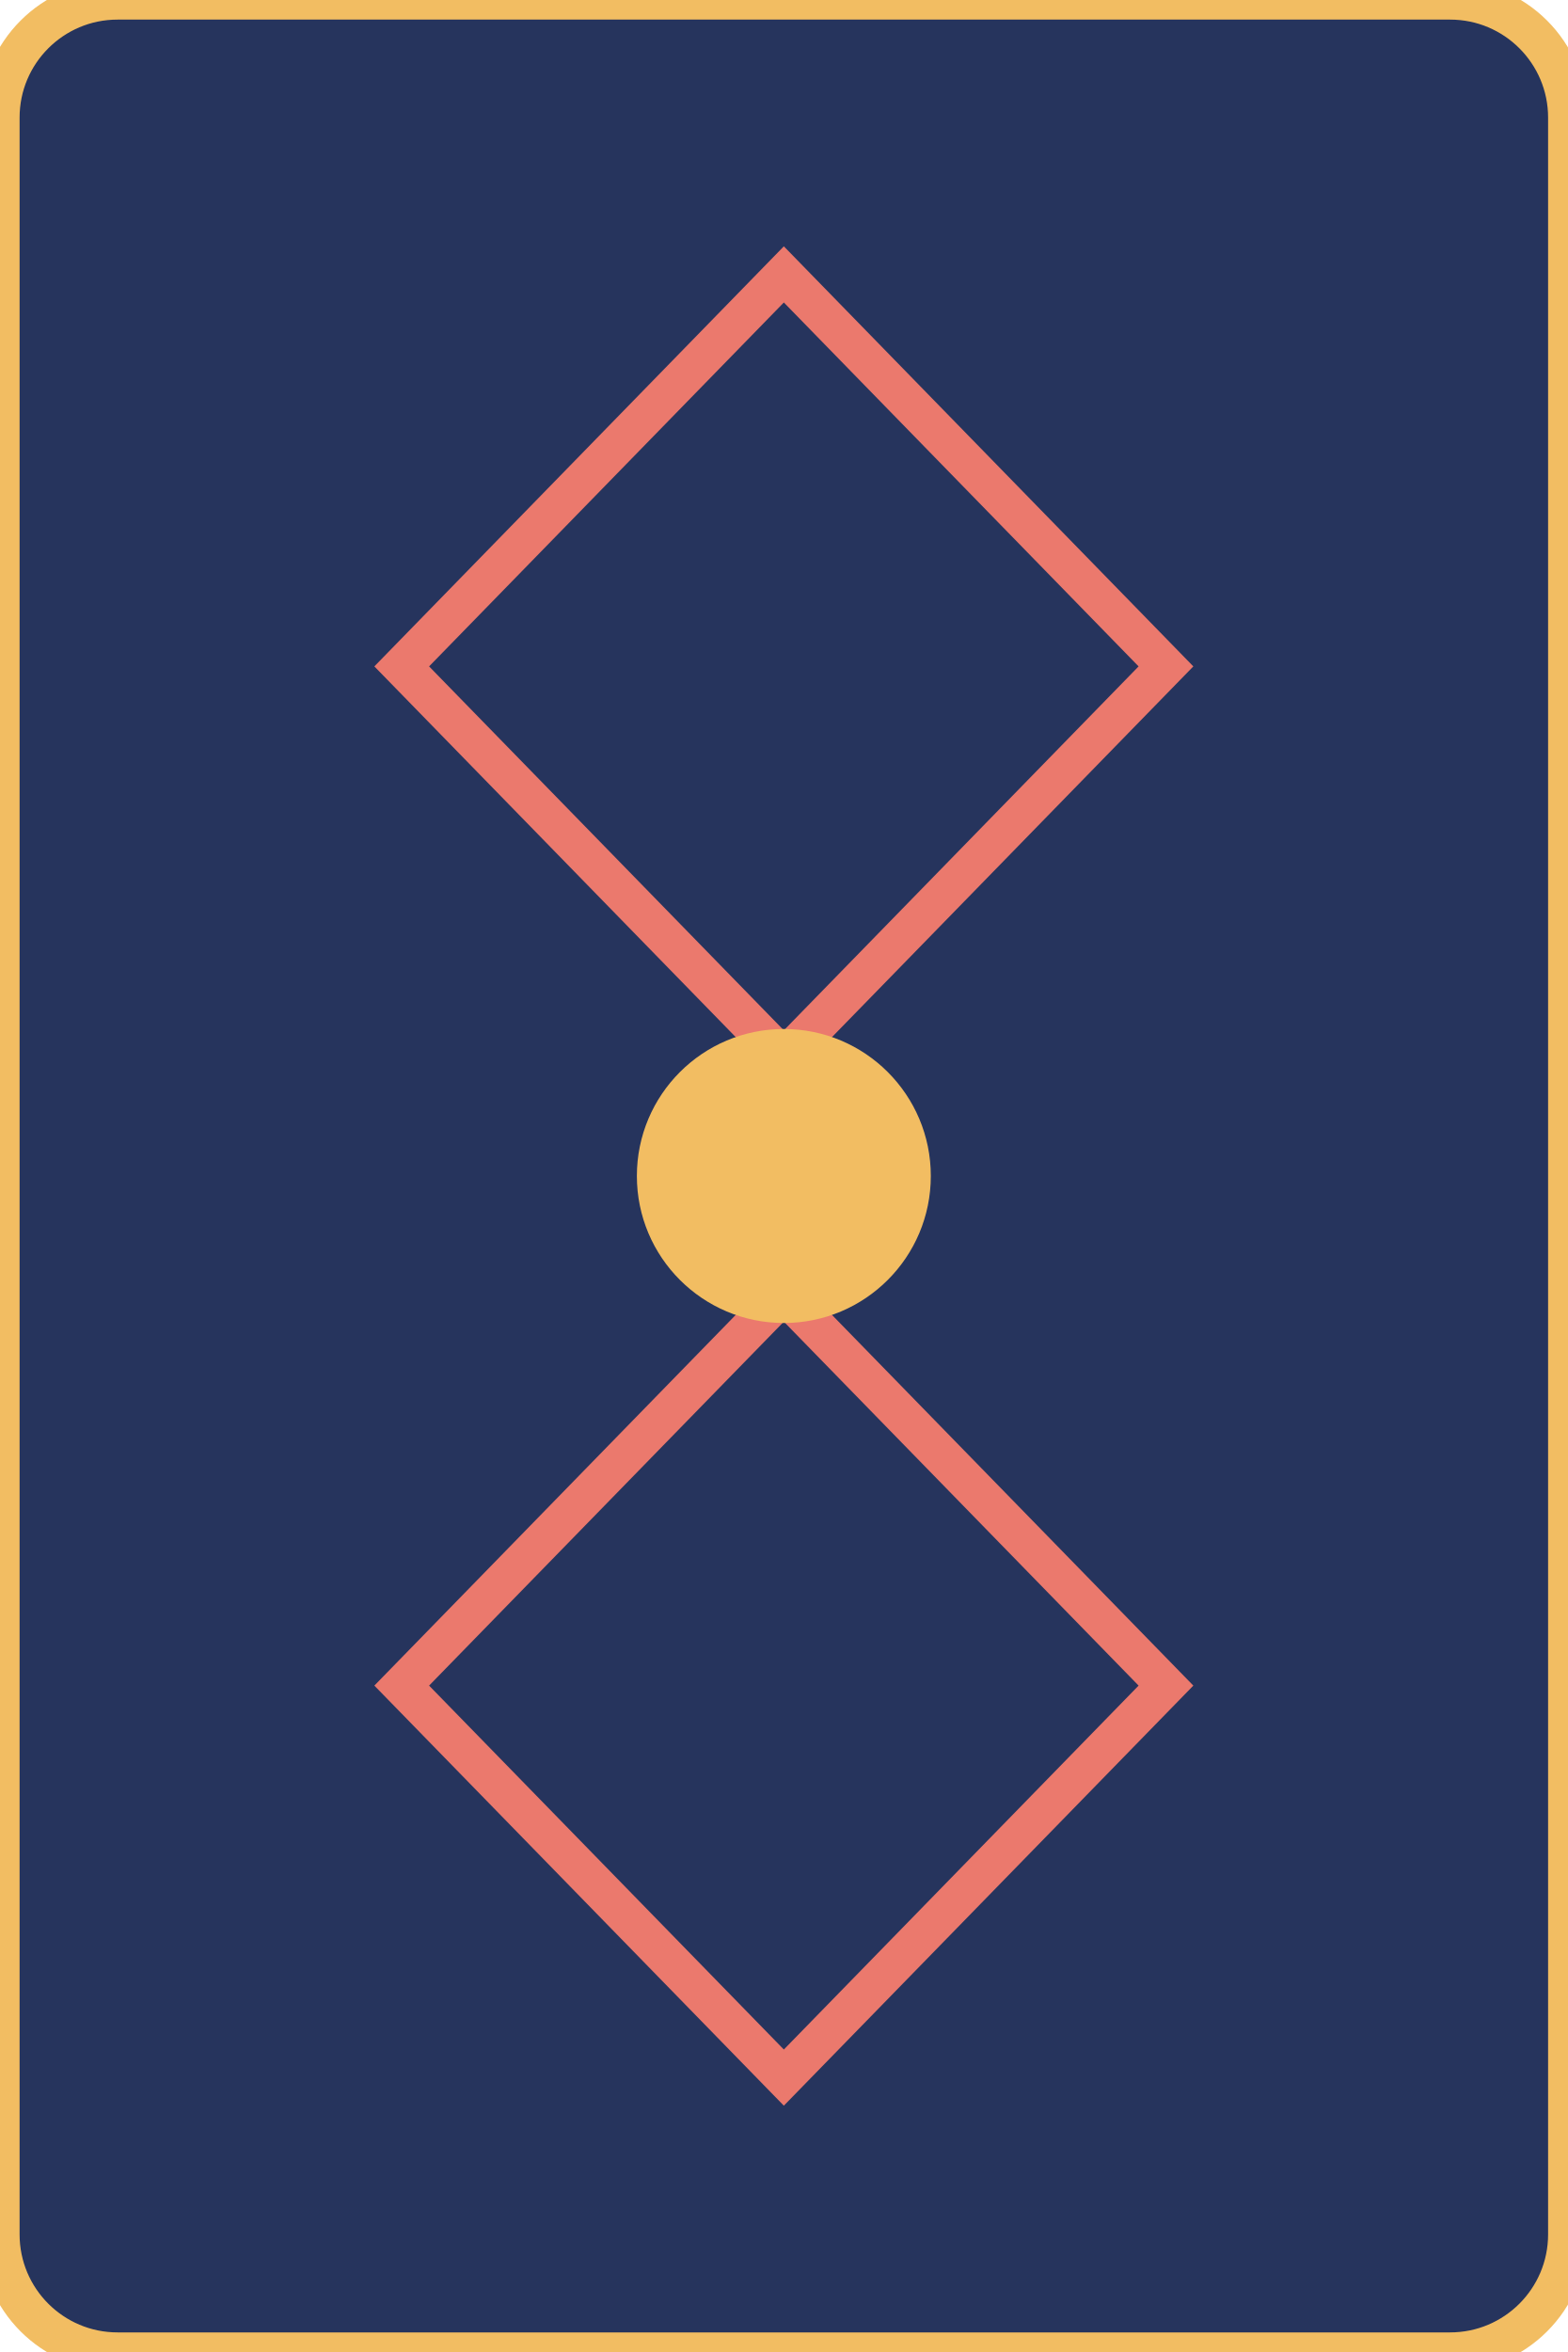
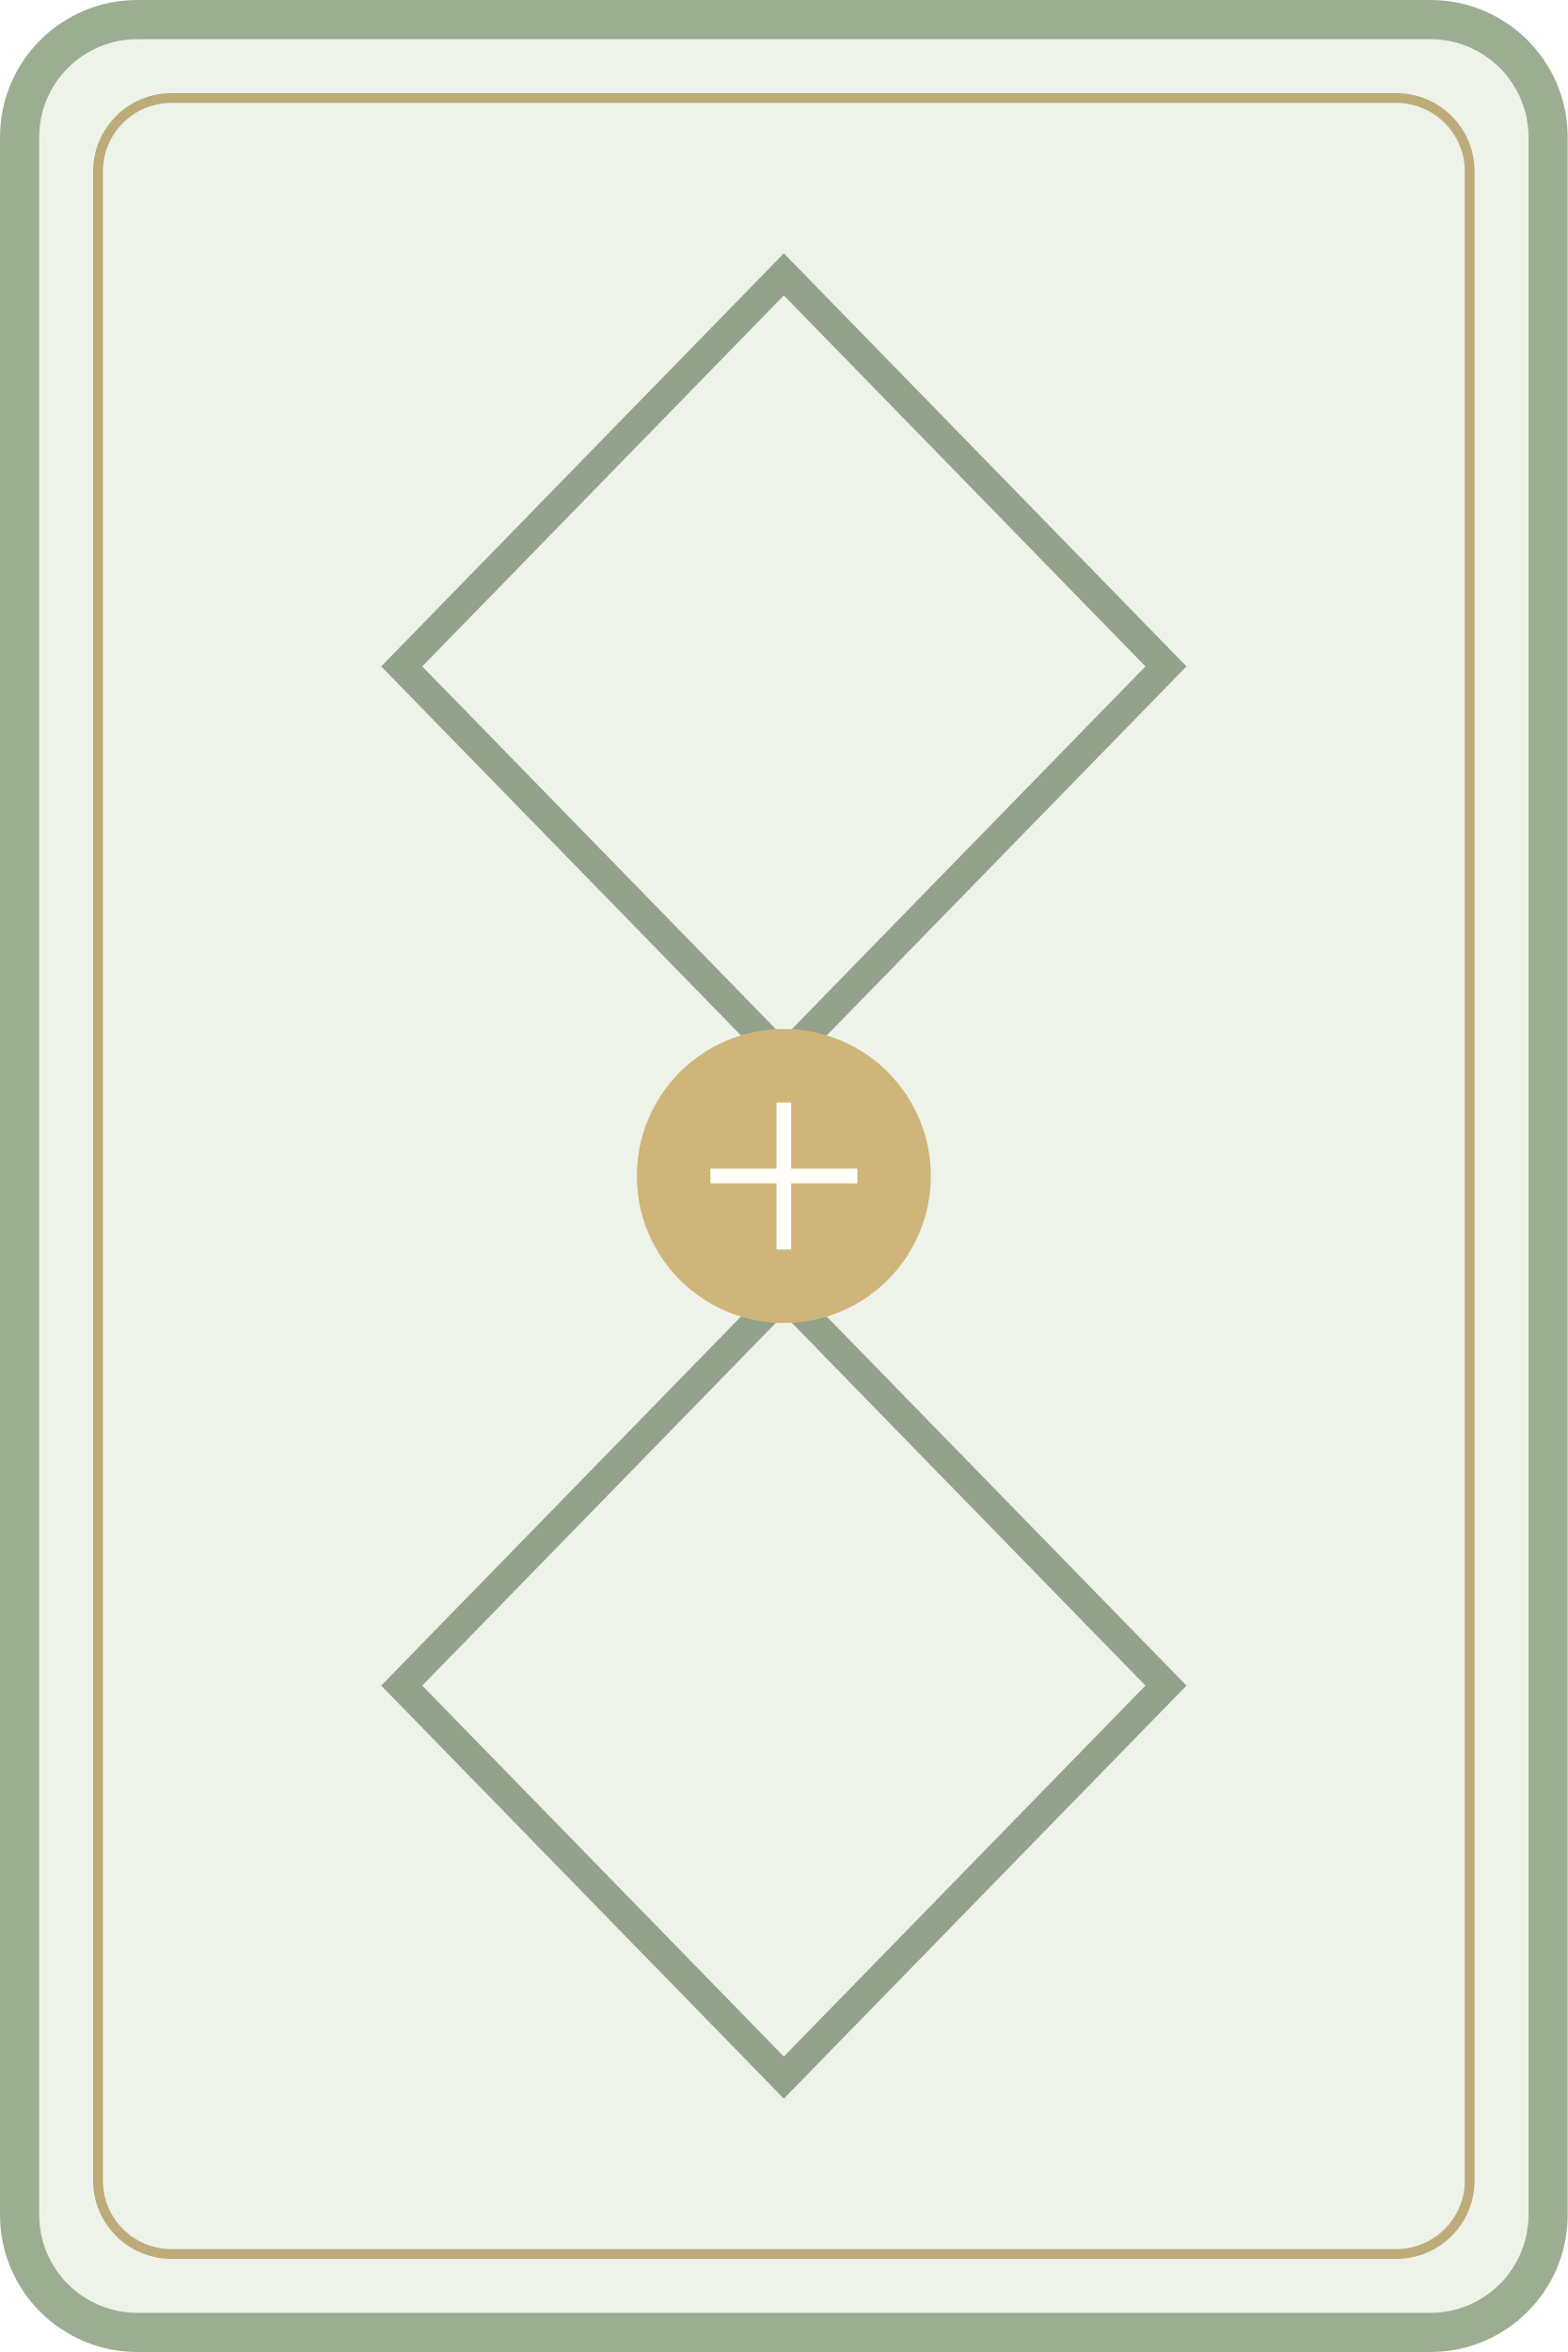
<svg xmlns="http://www.w3.org/2000/svg" viewBox="0 0 320 480">
-   <rect width="320" height="480" rx="24" fill="#26345d" stroke="#f2bd62" stroke-width="8" />
-   <path d="M160 56 238 136 160 216 82 136Z M160 264 238 344 160 424 82 344Z" fill="none" stroke="#eb796d" stroke-width="8" />
-   <circle cx="160" cy="240" r="30" fill="#f2bd62" />
+   <rect x="4" y="4" width="312" height="472" rx="24" fill="#edf3e9" stroke="#9cae92" stroke-width="8" />
+   <rect x="20" y="20" width="280" height="440" rx="15" fill="none" stroke="#bdab7a" stroke-width="2" />
+   <path d="M160 56 238 136 160 216 82 136Z M160 264 238 344 160 424 82 344Z" fill="none" stroke="#93a28a" stroke-width="6" />
+   <circle cx="160" cy="240" r="30" fill="#cfb57a" />
+   <path d="M160 225v30m-15-15h30" stroke="#fffdf8" stroke-width="3" />
</svg>
